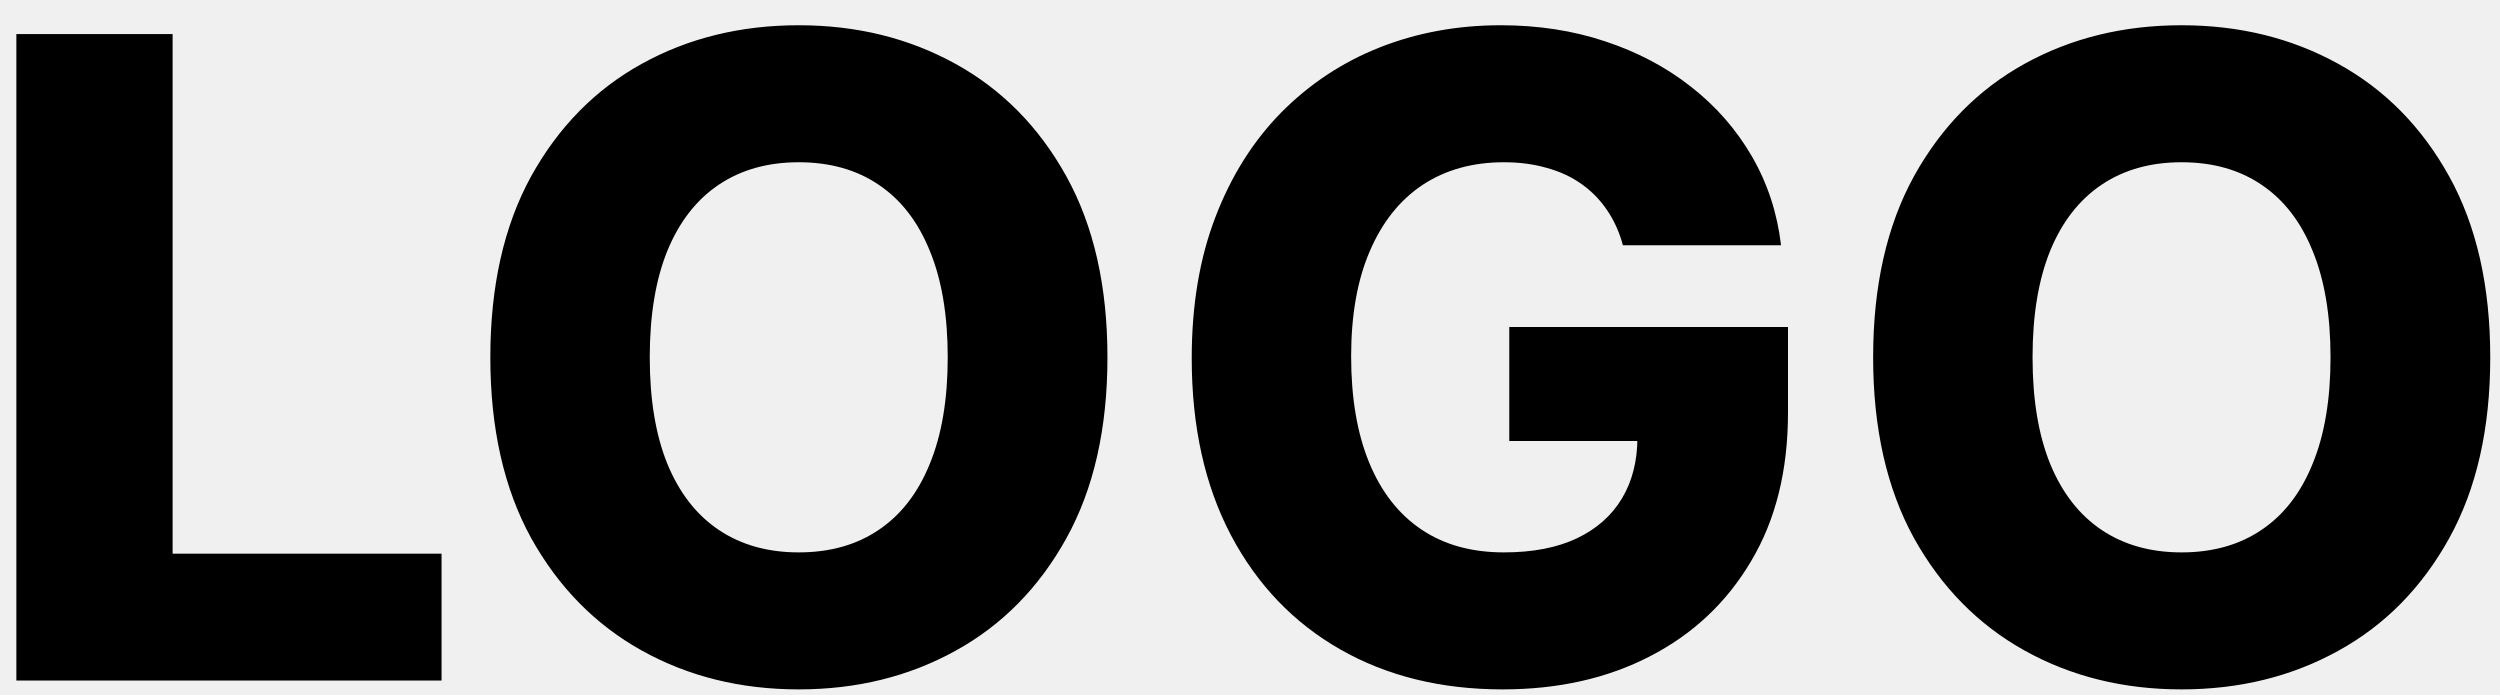
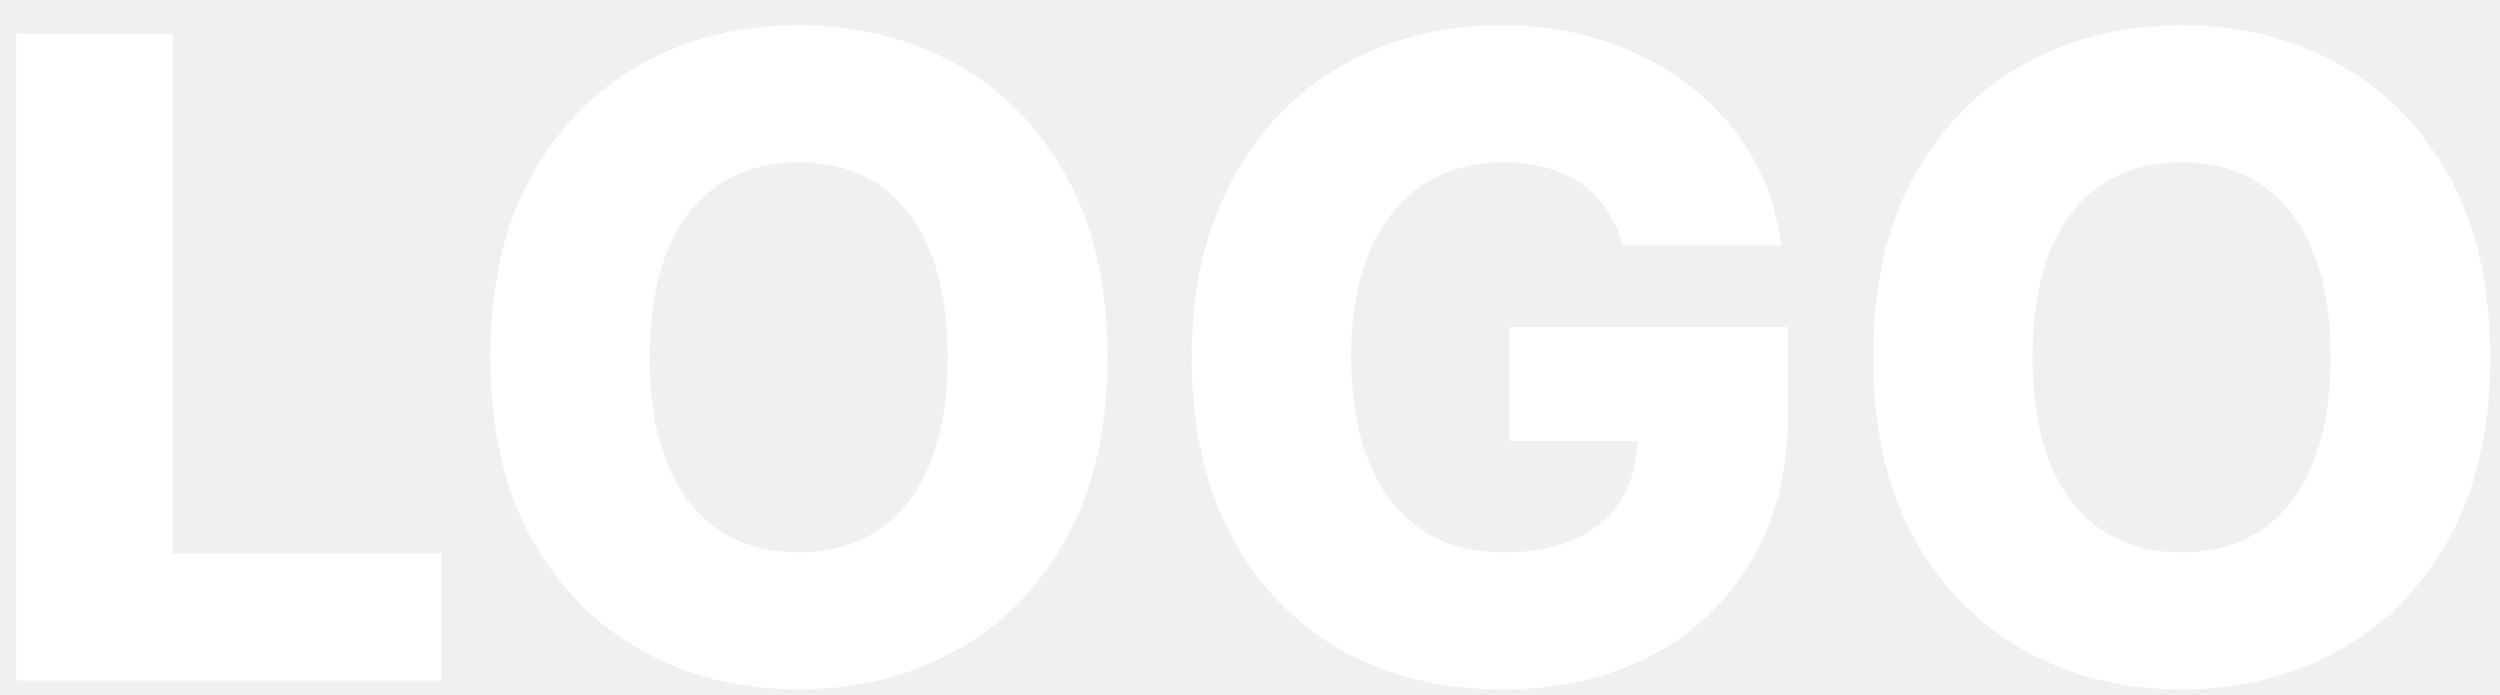
<svg xmlns="http://www.w3.org/2000/svg" width="90" height="25" viewBox="0 0 90 25" fill="none">
-   <path d="M0.589 24.5V1.227H6.214V19.932H15.896V24.5H0.589ZM39.868 12.864C39.868 15.424 39.376 17.595 38.391 19.375C37.406 21.155 36.072 22.508 34.391 23.432C32.716 24.356 30.838 24.818 28.754 24.818C26.663 24.818 24.781 24.352 23.107 23.421C21.432 22.489 20.103 21.136 19.118 19.364C18.141 17.583 17.652 15.417 17.652 12.864C17.652 10.303 18.141 8.133 19.118 6.352C20.103 4.572 21.432 3.22 23.107 2.295C24.781 1.371 26.663 0.909 28.754 0.909C30.838 0.909 32.716 1.371 34.391 2.295C36.072 3.22 37.406 4.572 38.391 6.352C39.376 8.133 39.868 10.303 39.868 12.864ZM34.118 12.864C34.118 11.348 33.902 10.068 33.47 9.023C33.046 7.977 32.432 7.186 31.629 6.648C30.834 6.11 29.875 5.841 28.754 5.841C27.641 5.841 26.682 6.11 25.879 6.648C25.076 7.186 24.459 7.977 24.027 9.023C23.603 10.068 23.391 11.348 23.391 12.864C23.391 14.379 23.603 15.659 24.027 16.704C24.459 17.75 25.076 18.542 25.879 19.079C26.682 19.617 27.641 19.886 28.754 19.886C29.875 19.886 30.834 19.617 31.629 19.079C32.432 18.542 33.046 17.75 33.47 16.704C33.902 15.659 34.118 14.379 34.118 12.864ZM58.425 8.83C58.296 8.352 58.106 7.932 57.856 7.568C57.606 7.197 57.3 6.883 56.936 6.625C56.572 6.367 56.156 6.174 55.686 6.045C55.216 5.909 54.701 5.841 54.141 5.841C53.012 5.841 52.035 6.114 51.209 6.659C50.391 7.205 49.758 8 49.311 9.045C48.864 10.083 48.641 11.345 48.641 12.829C48.641 14.322 48.856 15.595 49.288 16.648C49.72 17.701 50.345 18.504 51.163 19.057C51.981 19.61 52.974 19.886 54.141 19.886C55.171 19.886 56.042 19.72 56.754 19.386C57.474 19.046 58.019 18.564 58.391 17.943C58.762 17.322 58.947 16.591 58.947 15.75L59.993 15.875H54.334V11.773H64.368V14.852C64.368 16.936 63.925 18.72 63.038 20.204C62.16 21.689 60.947 22.829 59.402 23.625C57.864 24.421 56.095 24.818 54.095 24.818C51.876 24.818 49.925 24.337 48.243 23.375C46.561 22.413 45.251 21.042 44.311 19.261C43.372 17.474 42.902 15.352 42.902 12.898C42.902 10.989 43.186 9.295 43.754 7.818C44.322 6.333 45.114 5.076 46.129 4.045C47.152 3.015 48.334 2.235 49.675 1.705C51.023 1.174 52.474 0.909 54.027 0.909C55.376 0.909 56.629 1.102 57.788 1.489C58.955 1.875 59.985 2.42 60.879 3.125C61.781 3.83 62.512 4.667 63.072 5.636C63.633 6.606 63.981 7.67 64.118 8.83H58.425ZM89.649 12.864C89.649 15.424 89.157 17.595 88.172 19.375C87.187 21.155 85.854 22.508 84.172 23.432C82.498 24.356 80.619 24.818 78.535 24.818C76.445 24.818 74.562 24.352 72.888 23.421C71.213 22.489 69.884 21.136 68.899 19.364C67.922 17.583 67.433 15.417 67.433 12.864C67.433 10.303 67.922 8.133 68.899 6.352C69.884 4.572 71.213 3.22 72.888 2.295C74.562 1.371 76.445 0.909 78.535 0.909C80.619 0.909 82.498 1.371 84.172 2.295C85.854 3.22 87.187 4.572 88.172 6.352C89.157 8.133 89.649 10.303 89.649 12.864ZM83.899 12.864C83.899 11.348 83.683 10.068 83.251 9.023C82.827 7.977 82.213 7.186 81.41 6.648C80.615 6.11 79.657 5.841 78.535 5.841C77.422 5.841 76.463 6.11 75.66 6.648C74.858 7.186 74.24 7.977 73.808 9.023C73.384 10.068 73.172 11.348 73.172 12.864C73.172 14.379 73.384 15.659 73.808 16.704C74.24 17.75 74.858 18.542 75.66 19.079C76.463 19.617 77.422 19.886 78.535 19.886C79.657 19.886 80.615 19.617 81.41 19.079C82.213 18.542 82.827 17.75 83.251 16.704C83.683 15.659 83.899 14.379 83.899 12.864Z" fill="black" />
+   <path d="M0.589 24.5V1.227H6.214V19.932H15.896V24.5H0.589ZM39.868 12.864C39.868 15.424 39.376 17.595 38.391 19.375C37.406 21.155 36.072 22.508 34.391 23.432C32.716 24.356 30.838 24.818 28.754 24.818C26.663 24.818 24.781 24.352 23.107 23.421C21.432 22.489 20.103 21.136 19.118 19.364C18.141 17.583 17.652 15.417 17.652 12.864C17.652 10.303 18.141 8.133 19.118 6.352C20.103 4.572 21.432 3.22 23.107 2.295C24.781 1.371 26.663 0.909 28.754 0.909C30.838 0.909 32.716 1.371 34.391 2.295C36.072 3.22 37.406 4.572 38.391 6.352C39.376 8.133 39.868 10.303 39.868 12.864ZM34.118 12.864C34.118 11.348 33.902 10.068 33.47 9.023C33.046 7.977 32.432 7.186 31.629 6.648C30.834 6.11 29.875 5.841 28.754 5.841C27.641 5.841 26.682 6.11 25.879 6.648C25.076 7.186 24.459 7.977 24.027 9.023C23.603 10.068 23.391 11.348 23.391 12.864C23.391 14.379 23.603 15.659 24.027 16.704C24.459 17.75 25.076 18.542 25.879 19.079C26.682 19.617 27.641 19.886 28.754 19.886C29.875 19.886 30.834 19.617 31.629 19.079C32.432 18.542 33.046 17.75 33.47 16.704C33.902 15.659 34.118 14.379 34.118 12.864ZM58.425 8.83C58.296 8.352 58.106 7.932 57.856 7.568C57.606 7.197 57.3 6.883 56.936 6.625C56.572 6.367 56.156 6.174 55.686 6.045C55.216 5.909 54.701 5.841 54.141 5.841C53.012 5.841 52.035 6.114 51.209 6.659C50.391 7.205 49.758 8 49.311 9.045C48.864 10.083 48.641 11.345 48.641 12.829C48.641 14.322 48.856 15.595 49.288 16.648C49.72 17.701 50.345 18.504 51.163 19.057C51.981 19.61 52.974 19.886 54.141 19.886C55.171 19.886 56.042 19.72 56.754 19.386C57.474 19.046 58.019 18.564 58.391 17.943C58.762 17.322 58.947 16.591 58.947 15.75L59.993 15.875H54.334V11.773H64.368V14.852C64.368 16.936 63.925 18.72 63.038 20.204C62.16 21.689 60.947 22.829 59.402 23.625C57.864 24.421 56.095 24.818 54.095 24.818C51.876 24.818 49.925 24.337 48.243 23.375C46.561 22.413 45.251 21.042 44.311 19.261C43.372 17.474 42.902 15.352 42.902 12.898C42.902 10.989 43.186 9.295 43.754 7.818C44.322 6.333 45.114 5.076 46.129 4.045C47.152 3.015 48.334 2.235 49.675 1.705C51.023 1.174 52.474 0.909 54.027 0.909C55.376 0.909 56.629 1.102 57.788 1.489C58.955 1.875 59.985 2.42 60.879 3.125C61.781 3.83 62.512 4.667 63.072 5.636C63.633 6.606 63.981 7.67 64.118 8.83H58.425ZM89.649 12.864C89.649 15.424 89.157 17.595 88.172 19.375C87.187 21.155 85.854 22.508 84.172 23.432C82.498 24.356 80.619 24.818 78.535 24.818C76.445 24.818 74.562 24.352 72.888 23.421C71.213 22.489 69.884 21.136 68.899 19.364C67.922 17.583 67.433 15.417 67.433 12.864C67.433 10.303 67.922 8.133 68.899 6.352C69.884 4.572 71.213 3.22 72.888 2.295C74.562 1.371 76.445 0.909 78.535 0.909C80.619 0.909 82.498 1.371 84.172 2.295C85.854 3.22 87.187 4.572 88.172 6.352C89.157 8.133 89.649 10.303 89.649 12.864ZM83.899 12.864C83.899 11.348 83.683 10.068 83.251 9.023C82.827 7.977 82.213 7.186 81.41 6.648C80.615 6.11 79.657 5.841 78.535 5.841C77.422 5.841 76.463 6.11 75.66 6.648C74.858 7.186 74.24 7.977 73.808 9.023C73.384 10.068 73.172 11.348 73.172 12.864C73.172 14.379 73.384 15.659 73.808 16.704C74.24 17.75 74.858 18.542 75.66 19.079C76.463 19.617 77.422 19.886 78.535 19.886C79.657 19.886 80.615 19.617 81.41 19.079C82.213 18.542 82.827 17.75 83.251 16.704C83.683 15.659 83.899 14.379 83.899 12.864Z" fill="white" />
</svg>
